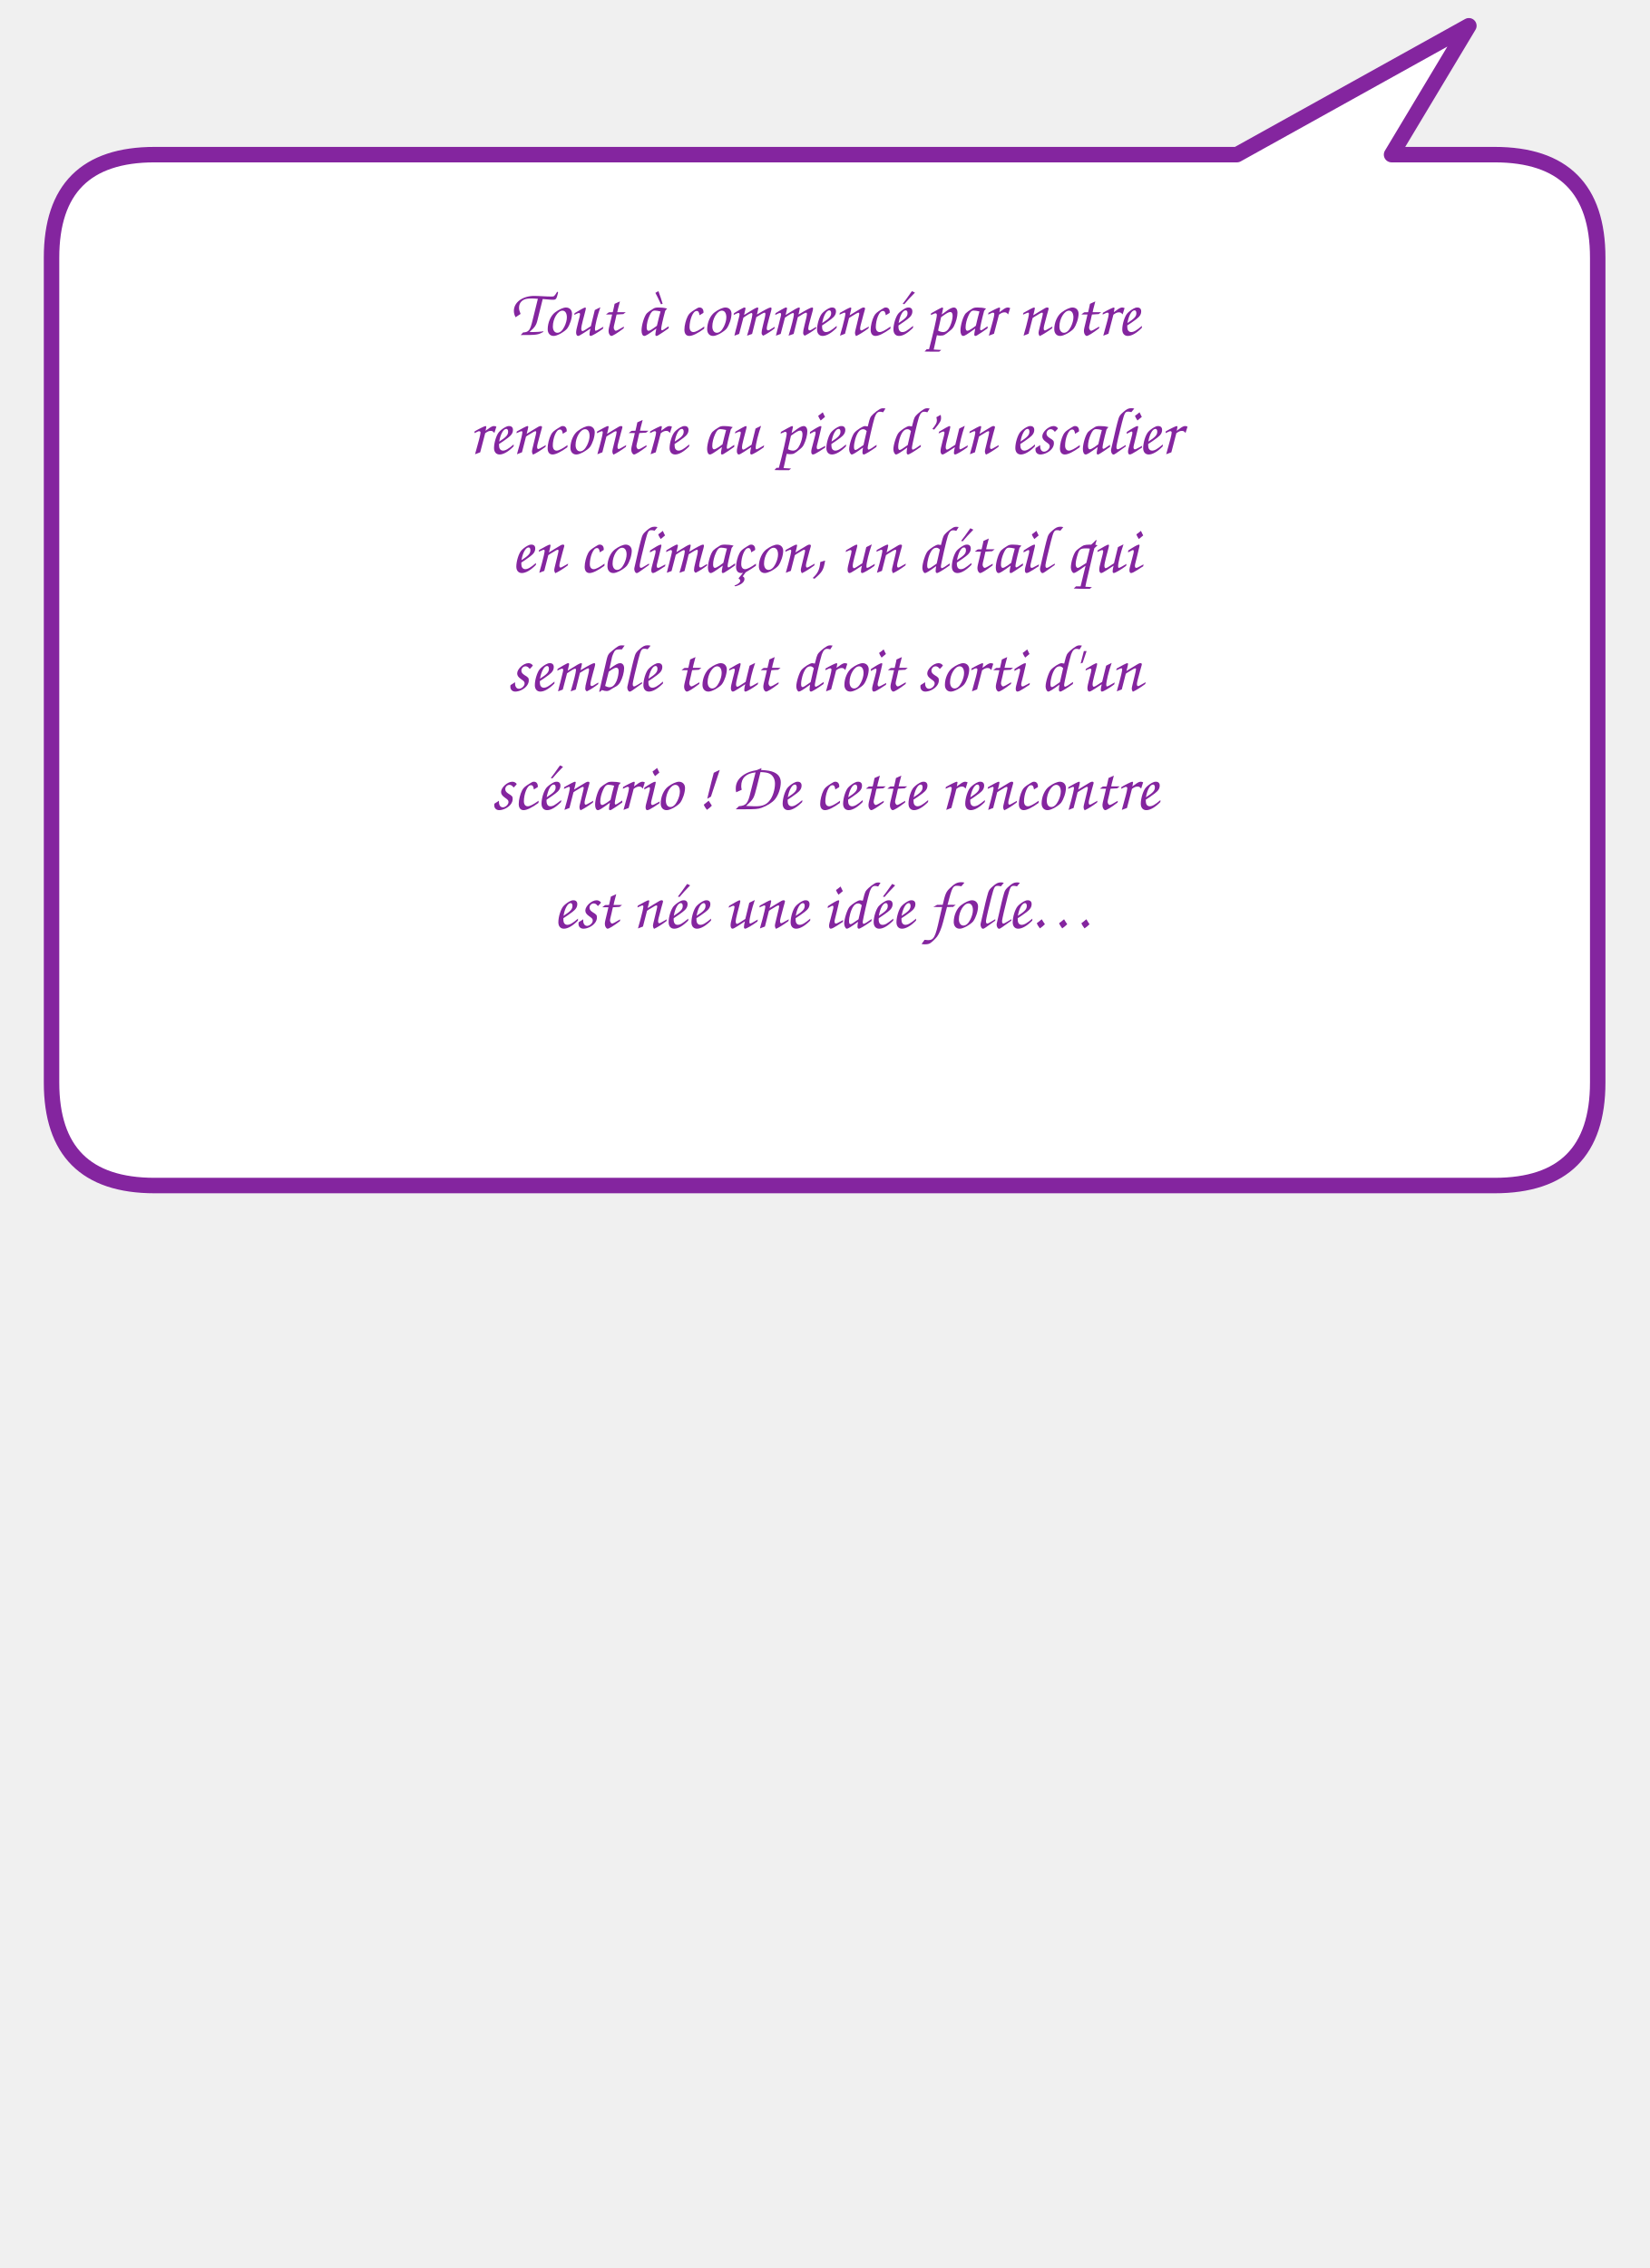
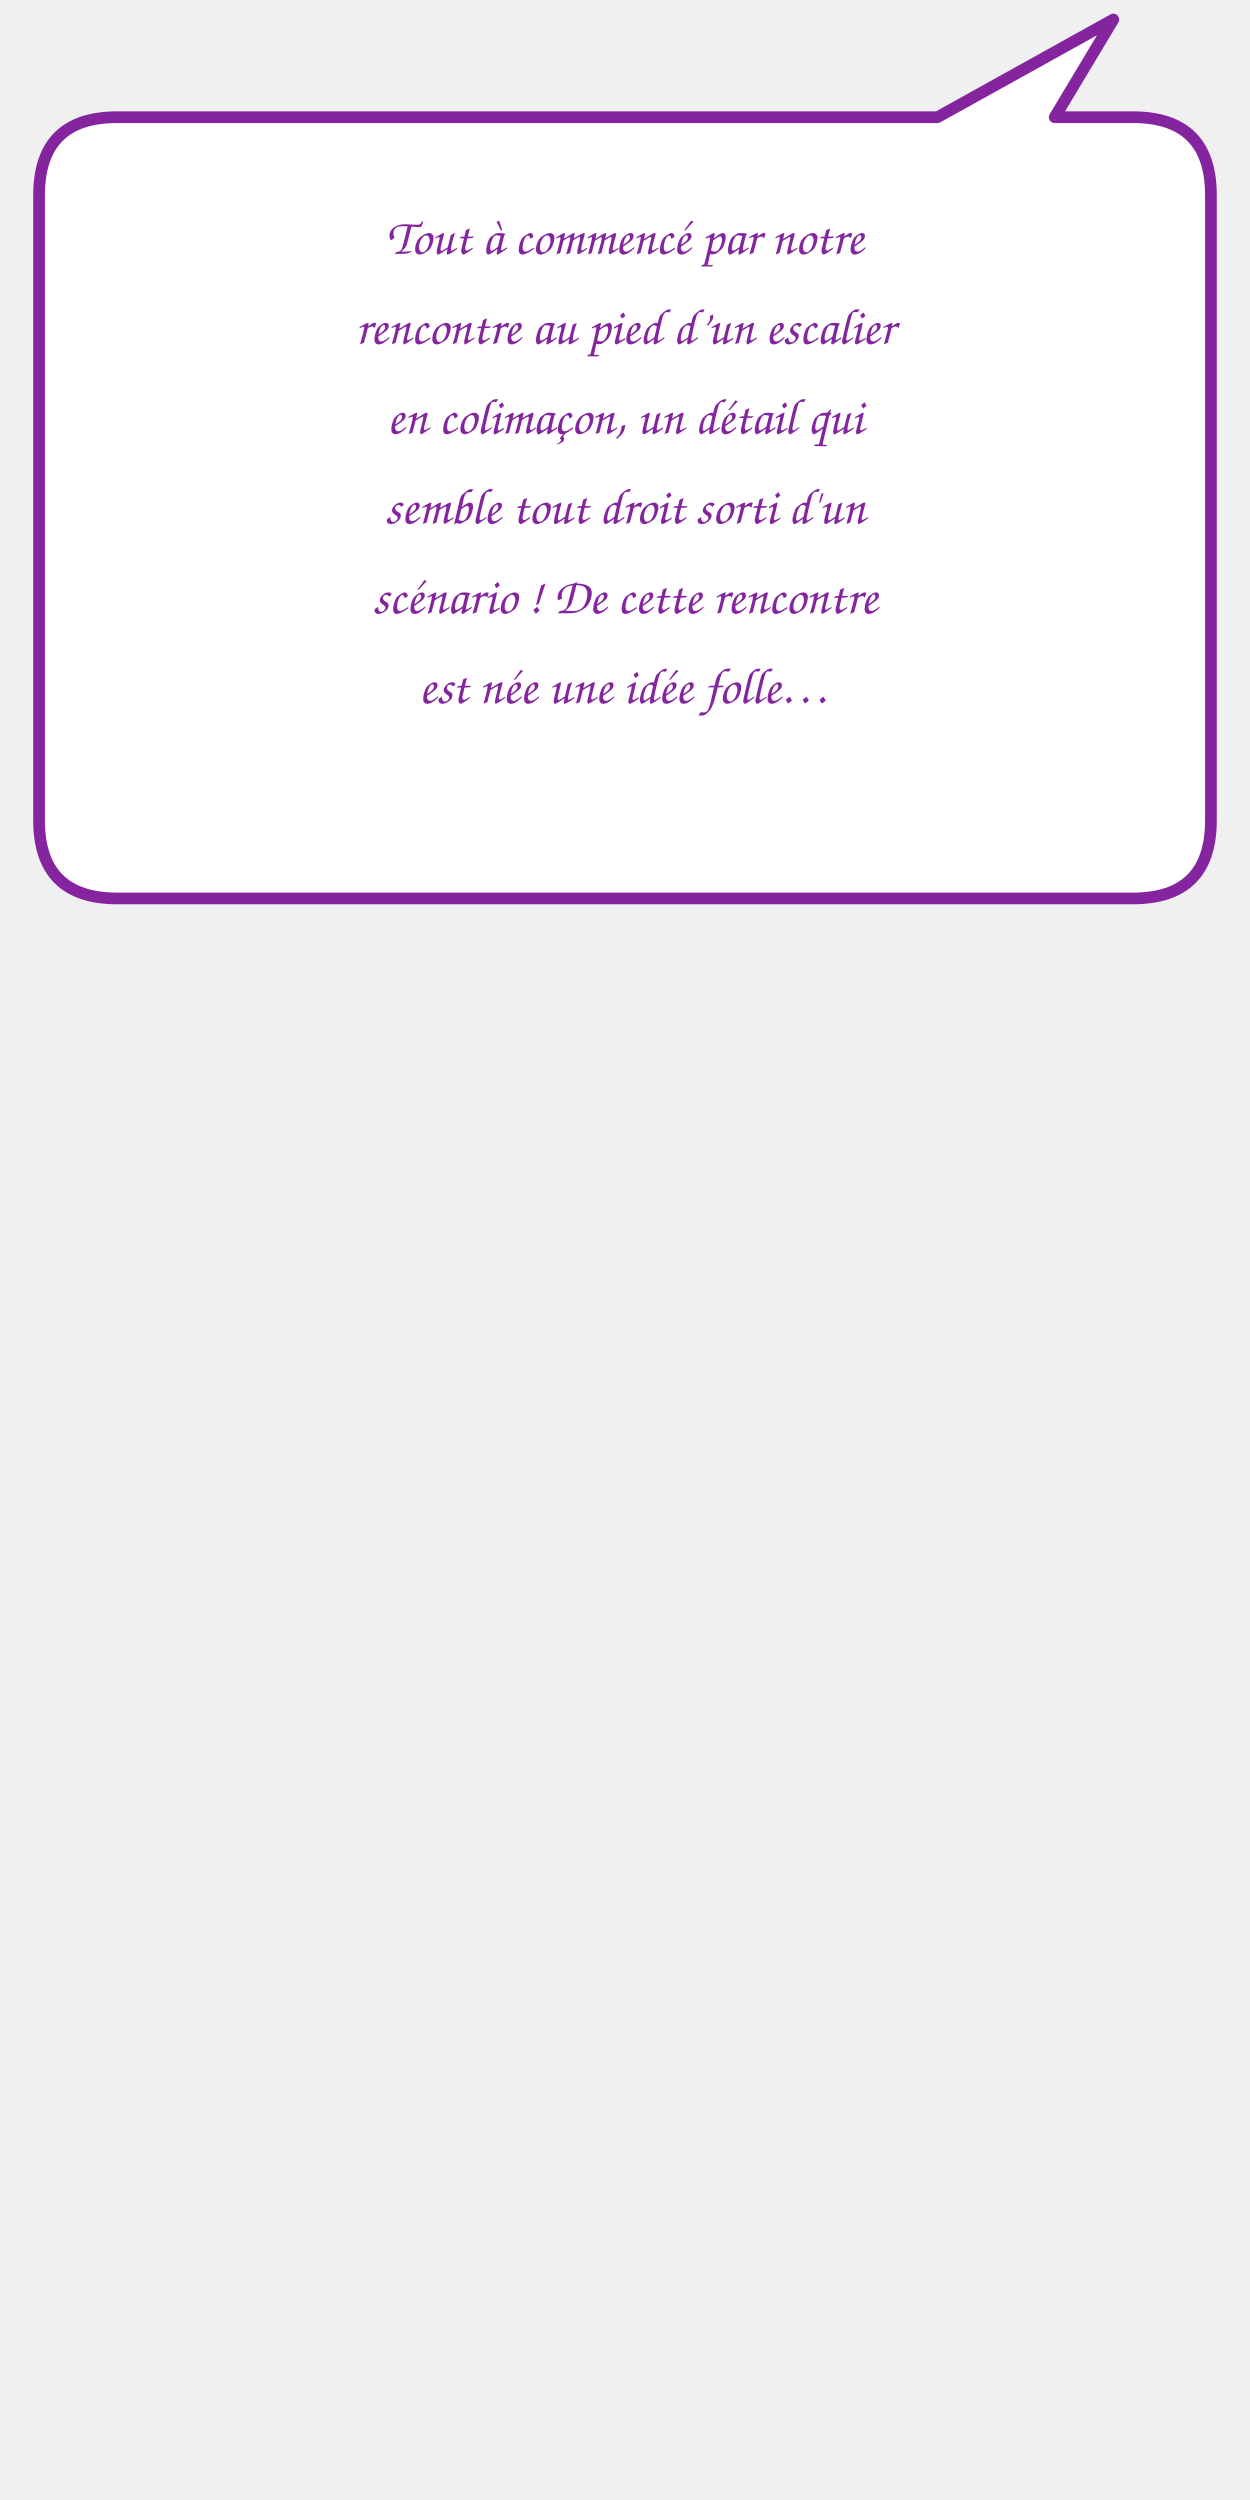
- <svg xmlns="http://www.w3.org/2000/svg" width="320" height="auto" viewBox="0 0 320 440">
+ <svg xmlns="http://www.w3.org/2000/svg" width="320" height="640" viewBox="0 0 320 640">
  <path d="     M 30 30     Q 10 30 10 50     L 10 210     Q 10 230 30 230     L 290 230     Q 310 230 310 210     L 310 50     Q 310 30 290 30     L 270 30     L 285 5     L 240 30     L 30 30     Z   " fill="white" stroke="#84259F" stroke-width="3" stroke-linejoin="round" />
  <text x="160" y="65" font-family="Pangolin, cursive" font-size="13" fill="#84259F" text-anchor="middle">Tout à commencé par notre</text>
  <text x="160" y="88" font-family="Pangolin, cursive" font-size="13" fill="#84259F" text-anchor="middle">rencontre au pied d’un escalier</text>
  <text x="160" y="111" font-family="Pangolin, cursive" font-size="13" fill="#84259F" text-anchor="middle">en colimaçon, un détail qui</text>
  <text x="160" y="134" font-family="Pangolin, cursive" font-size="13" fill="#84259F" text-anchor="middle">semble tout droit sorti d'un</text>
  <text x="160" y="157" font-family="Pangolin, cursive" font-size="13" fill="#84259F" text-anchor="middle">scénario ! De cette rencontre</text>
  <text x="160" y="180" font-family="Pangolin, cursive" font-size="13" fill="#84259F" text-anchor="middle">est née une idée folle…</text>
</svg>
